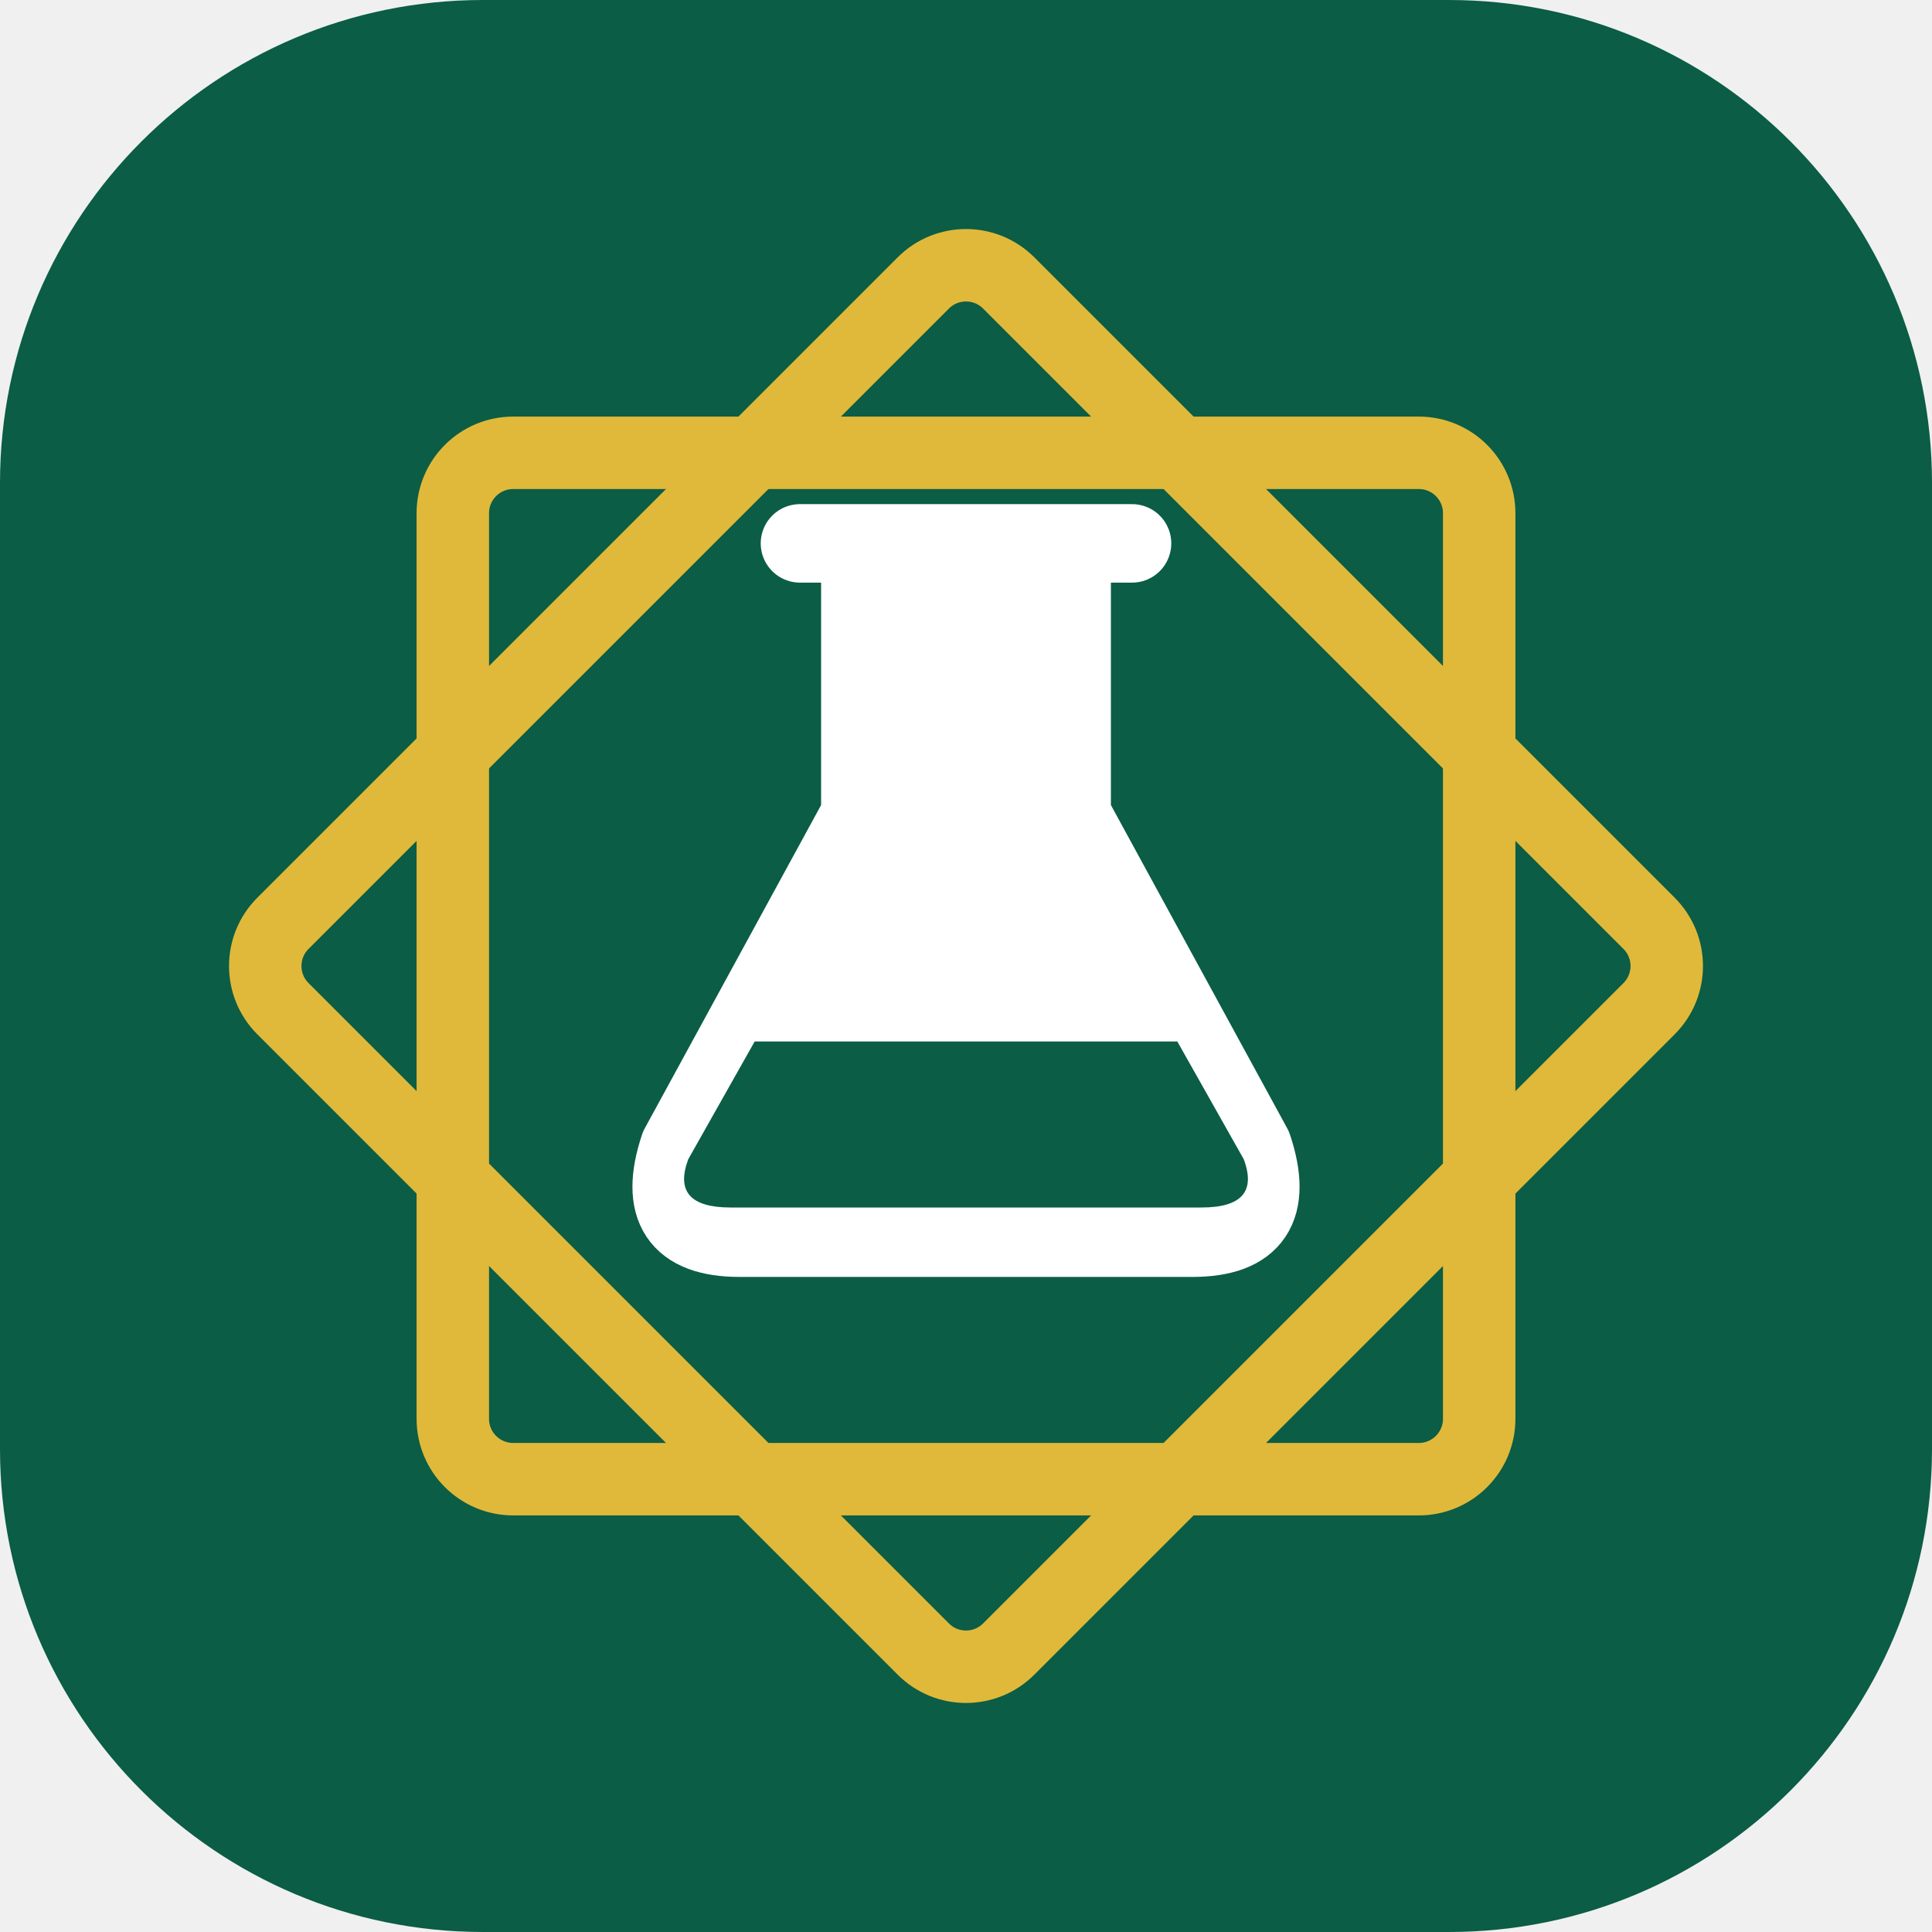
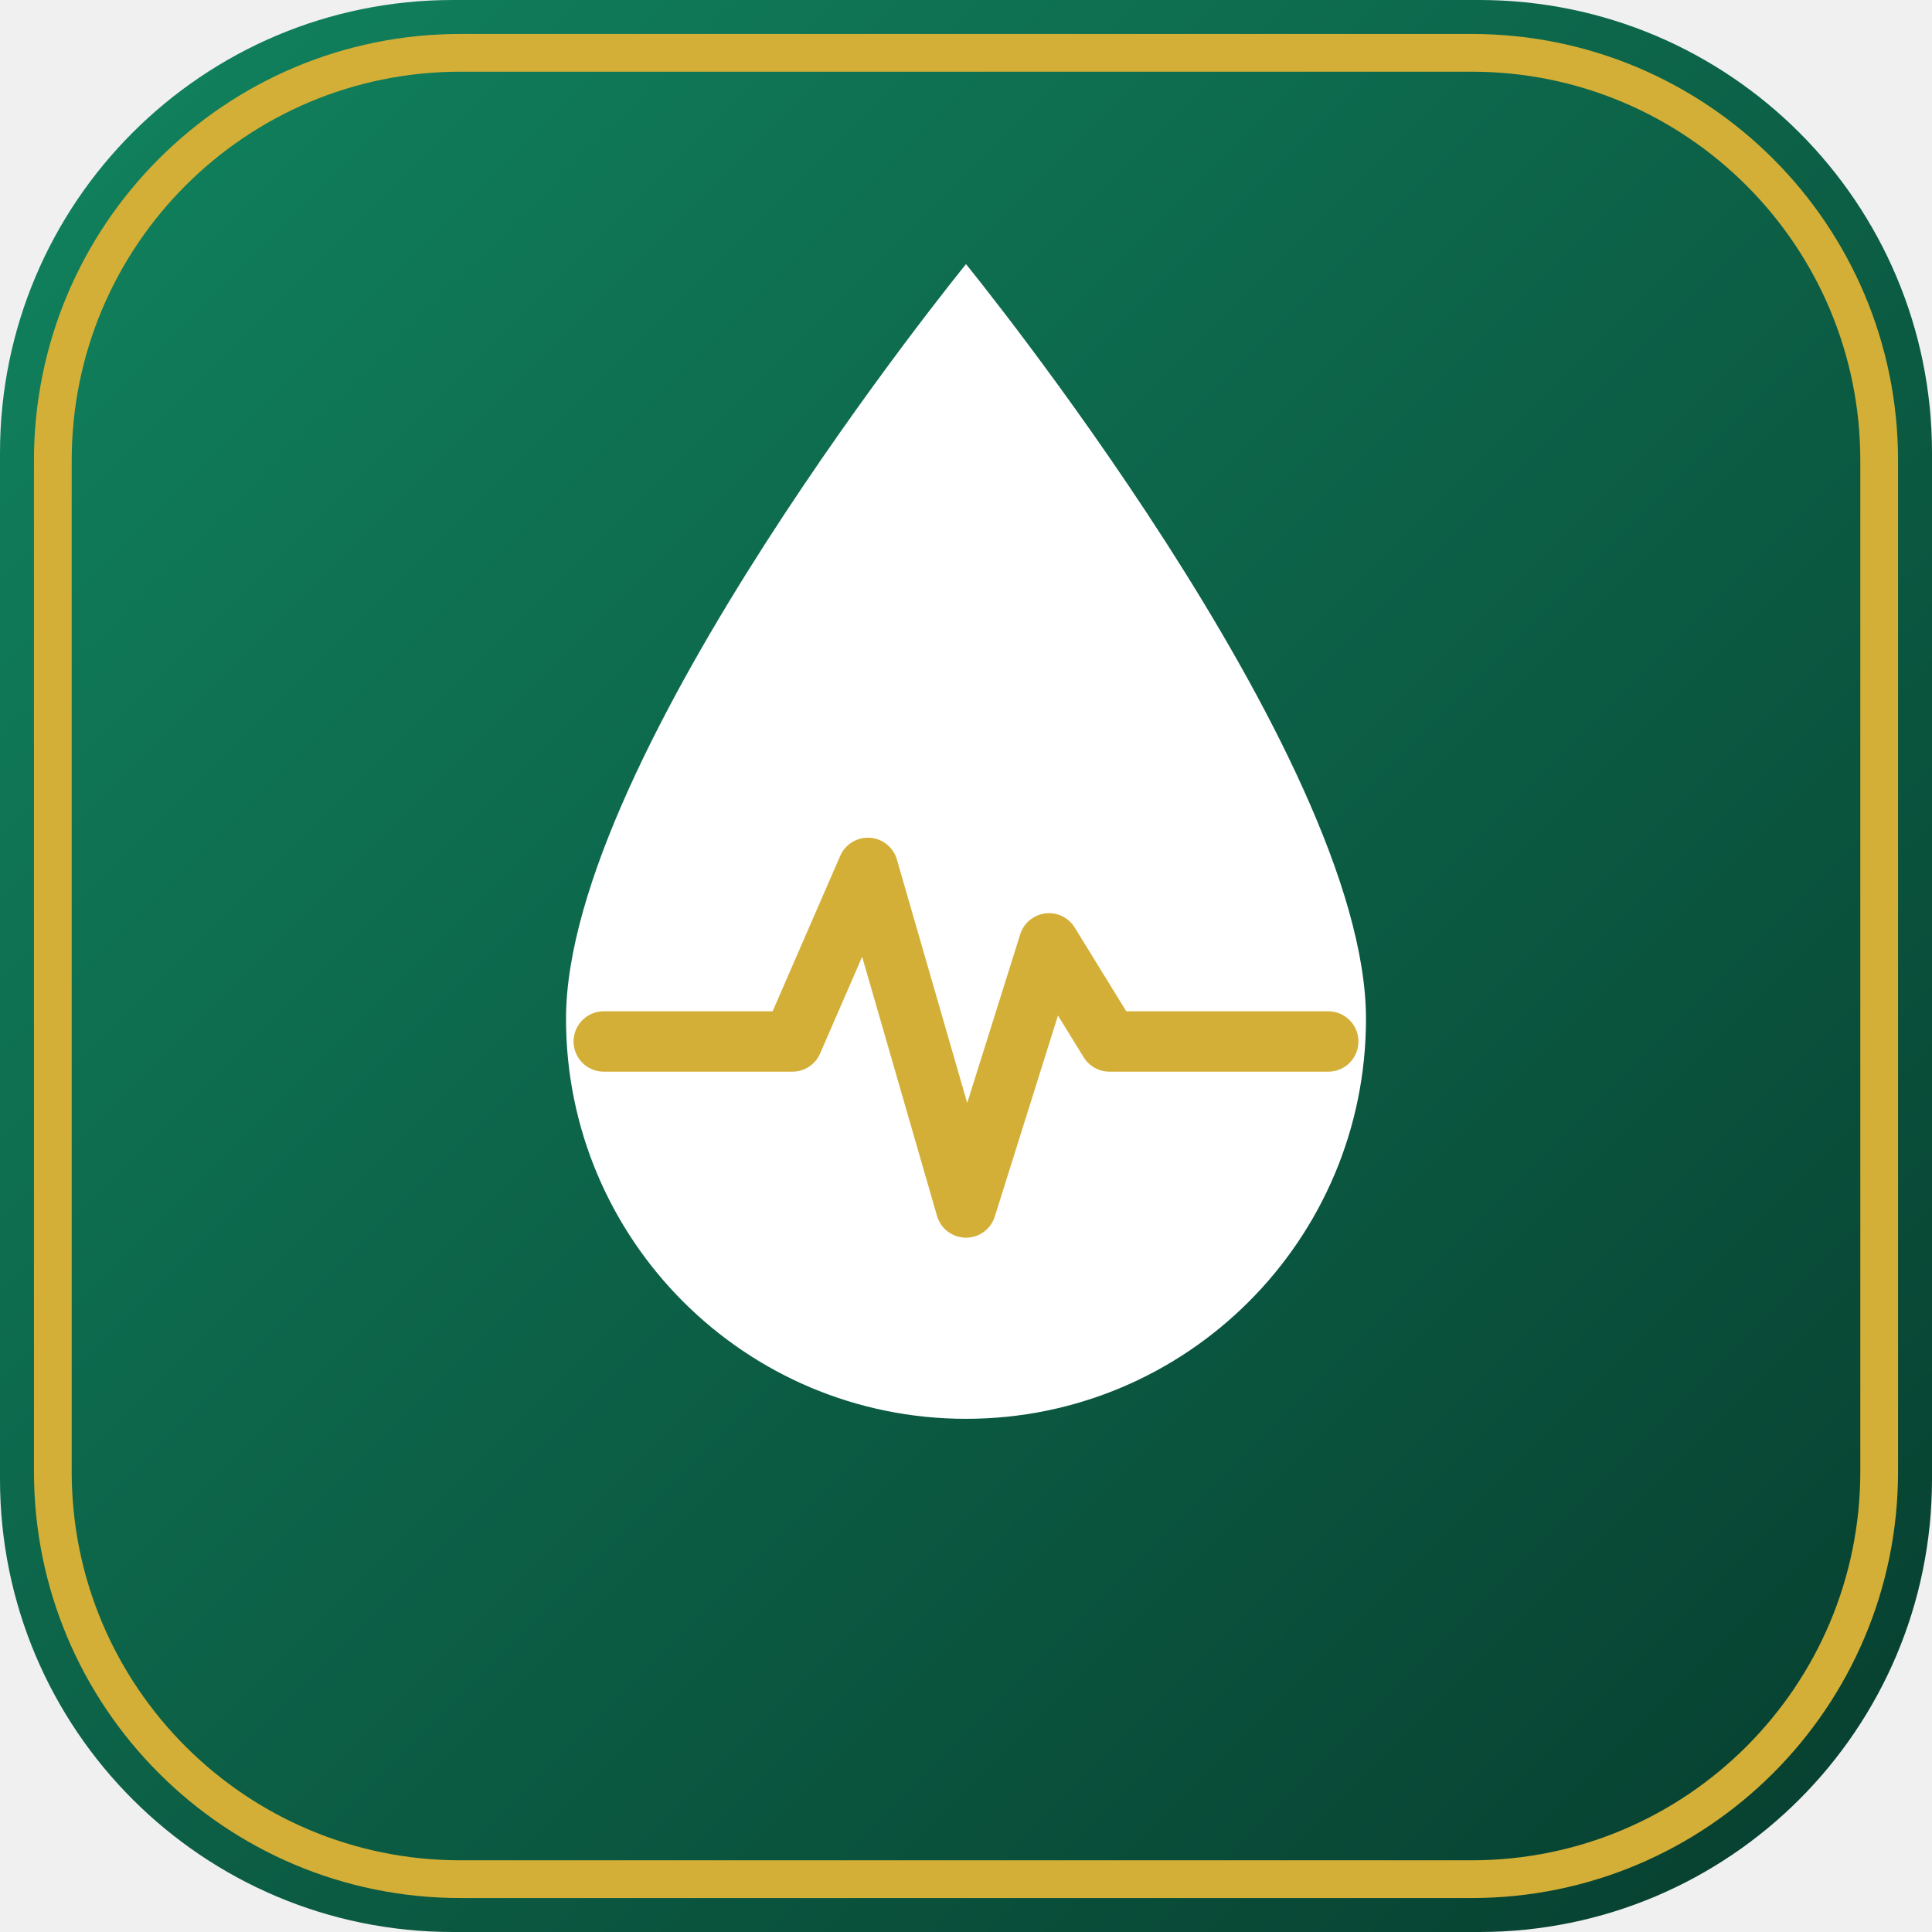
- <svg xmlns="http://www.w3.org/2000/svg" viewBox="0 0 64 64">
-   <rect width="64" height="64" rx="16" fill="#0B5D45" />
-   <g transform="translate(32 32)">
-     <rect x="-17" y="-17" width="34" height="34" rx="2" fill="none" stroke="#E0B93A" stroke-width="2.4" />
-     <rect x="-17" y="-17" width="34" height="34" rx="2" fill="none" stroke="#E0B93A" stroke-width="2.4" transform="rotate(45)" />
+ <svg xmlns="http://www.w3.org/2000/svg" viewBox="0 0 512 512">
+   <defs>
+     <linearGradient id="g" x1="0" y1="0" x2="1" y2="1">
+       <stop offset="0" stop-color="#11845F" />
+       <stop offset="1" stop-color="#073D2E" />
+     </linearGradient>
+     <clipPath id="drop">
+       <path d="M256 70 C256 70 150 200 150 270 A106 106 0 0 0 362 270 C362 200 256 70 256 70 Z" />
+     </clipPath>
+   </defs>
+   <rect width="512" height="512" rx="120" fill="url(#g)" />
+   <rect x="14" y="14" width="484" height="484" rx="108" fill="none" stroke="#D4AF37" stroke-width="10" />
+   <path d="M256 70 C256 70 150 200 150 270 A106 106 0 0 0 362 270 C362 200 256 70 256 70 Z" fill="#fff" />
+   <g clip-path="url(#drop)">
+     <path d="M160 276 H210 L230 230 L256 320 L278 250 L294 276 H352" fill="none" stroke="#D4AF37" stroke-width="16" stroke-linecap="round" stroke-linejoin="round" />
  </g>
-   <path d="M28.5 18 V27 L22.5 38 Q21.5 41 24.5 41 H39.5 Q42.5 41 41.5 38 L35.5 27 V18 M26.5 18 H37.5" fill="#ffffff" stroke="#ffffff" stroke-width="2.6" stroke-linejoin="round" stroke-linecap="round" />
-   <path d="M25 34.5 H39 L41.2 38.4 Q41.8 40 39.8 40 H24.2 Q22.2 40 22.8 38.4 Z" fill="#0B5D45" />
</svg>
